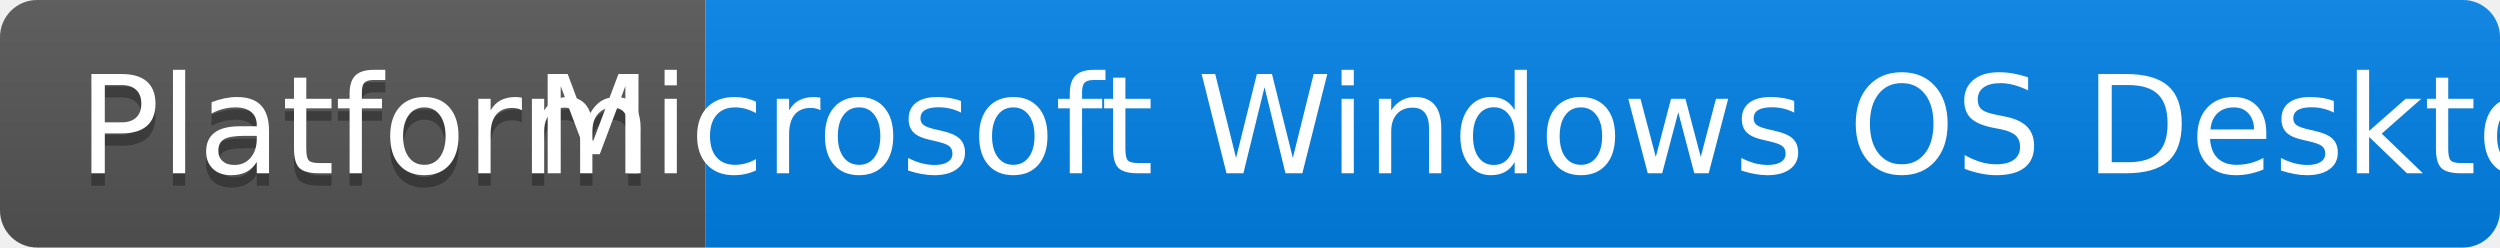
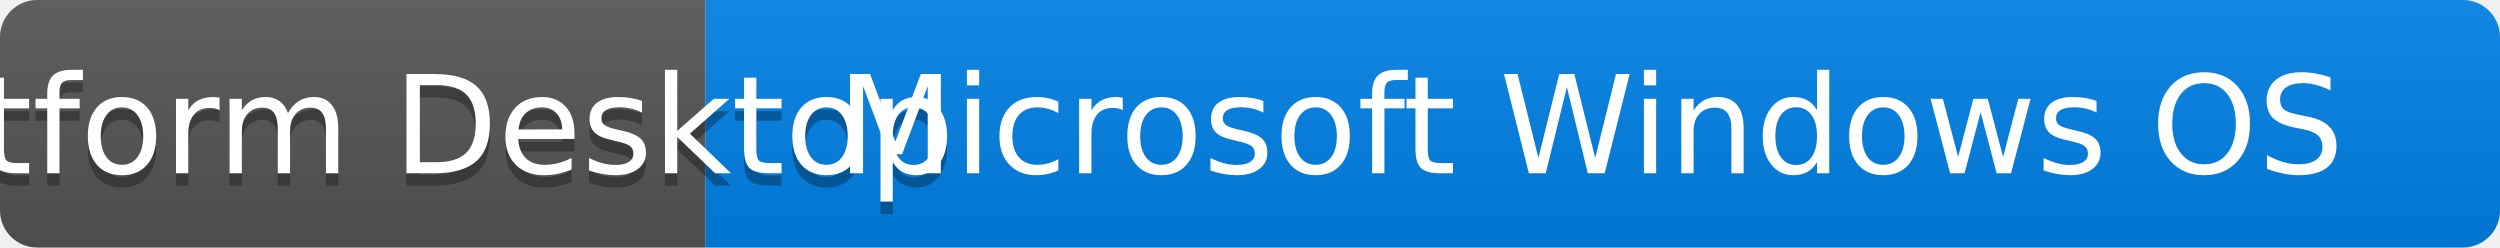
<svg xmlns="http://www.w3.org/2000/svg" width="202" height="20">
  <linearGradient id="b" x2="0" y2="100%">
    <stop offset="0" stop-color="#bbb" stop-opacity=".1" />
    <stop offset="1" stop-opacity=".1" />
  </linearGradient>
  <clipPath id="a">
    <rect width="202" height="20" rx="3" fill="#fff" />
  </clipPath>
  <g clip-path="url(#a)">
    <path fill="#555" d="M0 0h57v20H0z" />
    <path fill="#0081e6" d="M57 0h145v20H57z" />
    <path fill="url(#b)" d="M0 0h202v20H0z" />
  </g>
  <g fill="#fff" text-anchor="middle" font-family="DejaVu Sans,Verdana,Geneva,sans-serif" font-size="110">
-     <text x="295" y="150" fill="#010101" fill-opacity=".3" transform="scale(.1)" textLength="470">Platform </text>
-     <text x="295" y="140" transform="scale(.1)" textLength="470">Platform </text>
+     <text x="295" y="150" fill="#010101" fill-opacity=".3" transform="scale(.1)" textLength="470">Platform Desktop</text>
+     <text x="295" y="140" transform="scale(.1)" textLength="470">Platform Desktop</text>
    <text x="1285" y="150" fill="#010101" fill-opacity=".3" transform="scale(.1)" textLength="1350">  </text>
-     <text x="1285" y="140" transform="scale(.1)" textLength="1350"> Microsoft Windows OS Desktop </text>
+     <text x="1285" y="140" transform="scale(.1)" textLength="1350"> Microsoft Windows OS </text>
  </g>
</svg>
